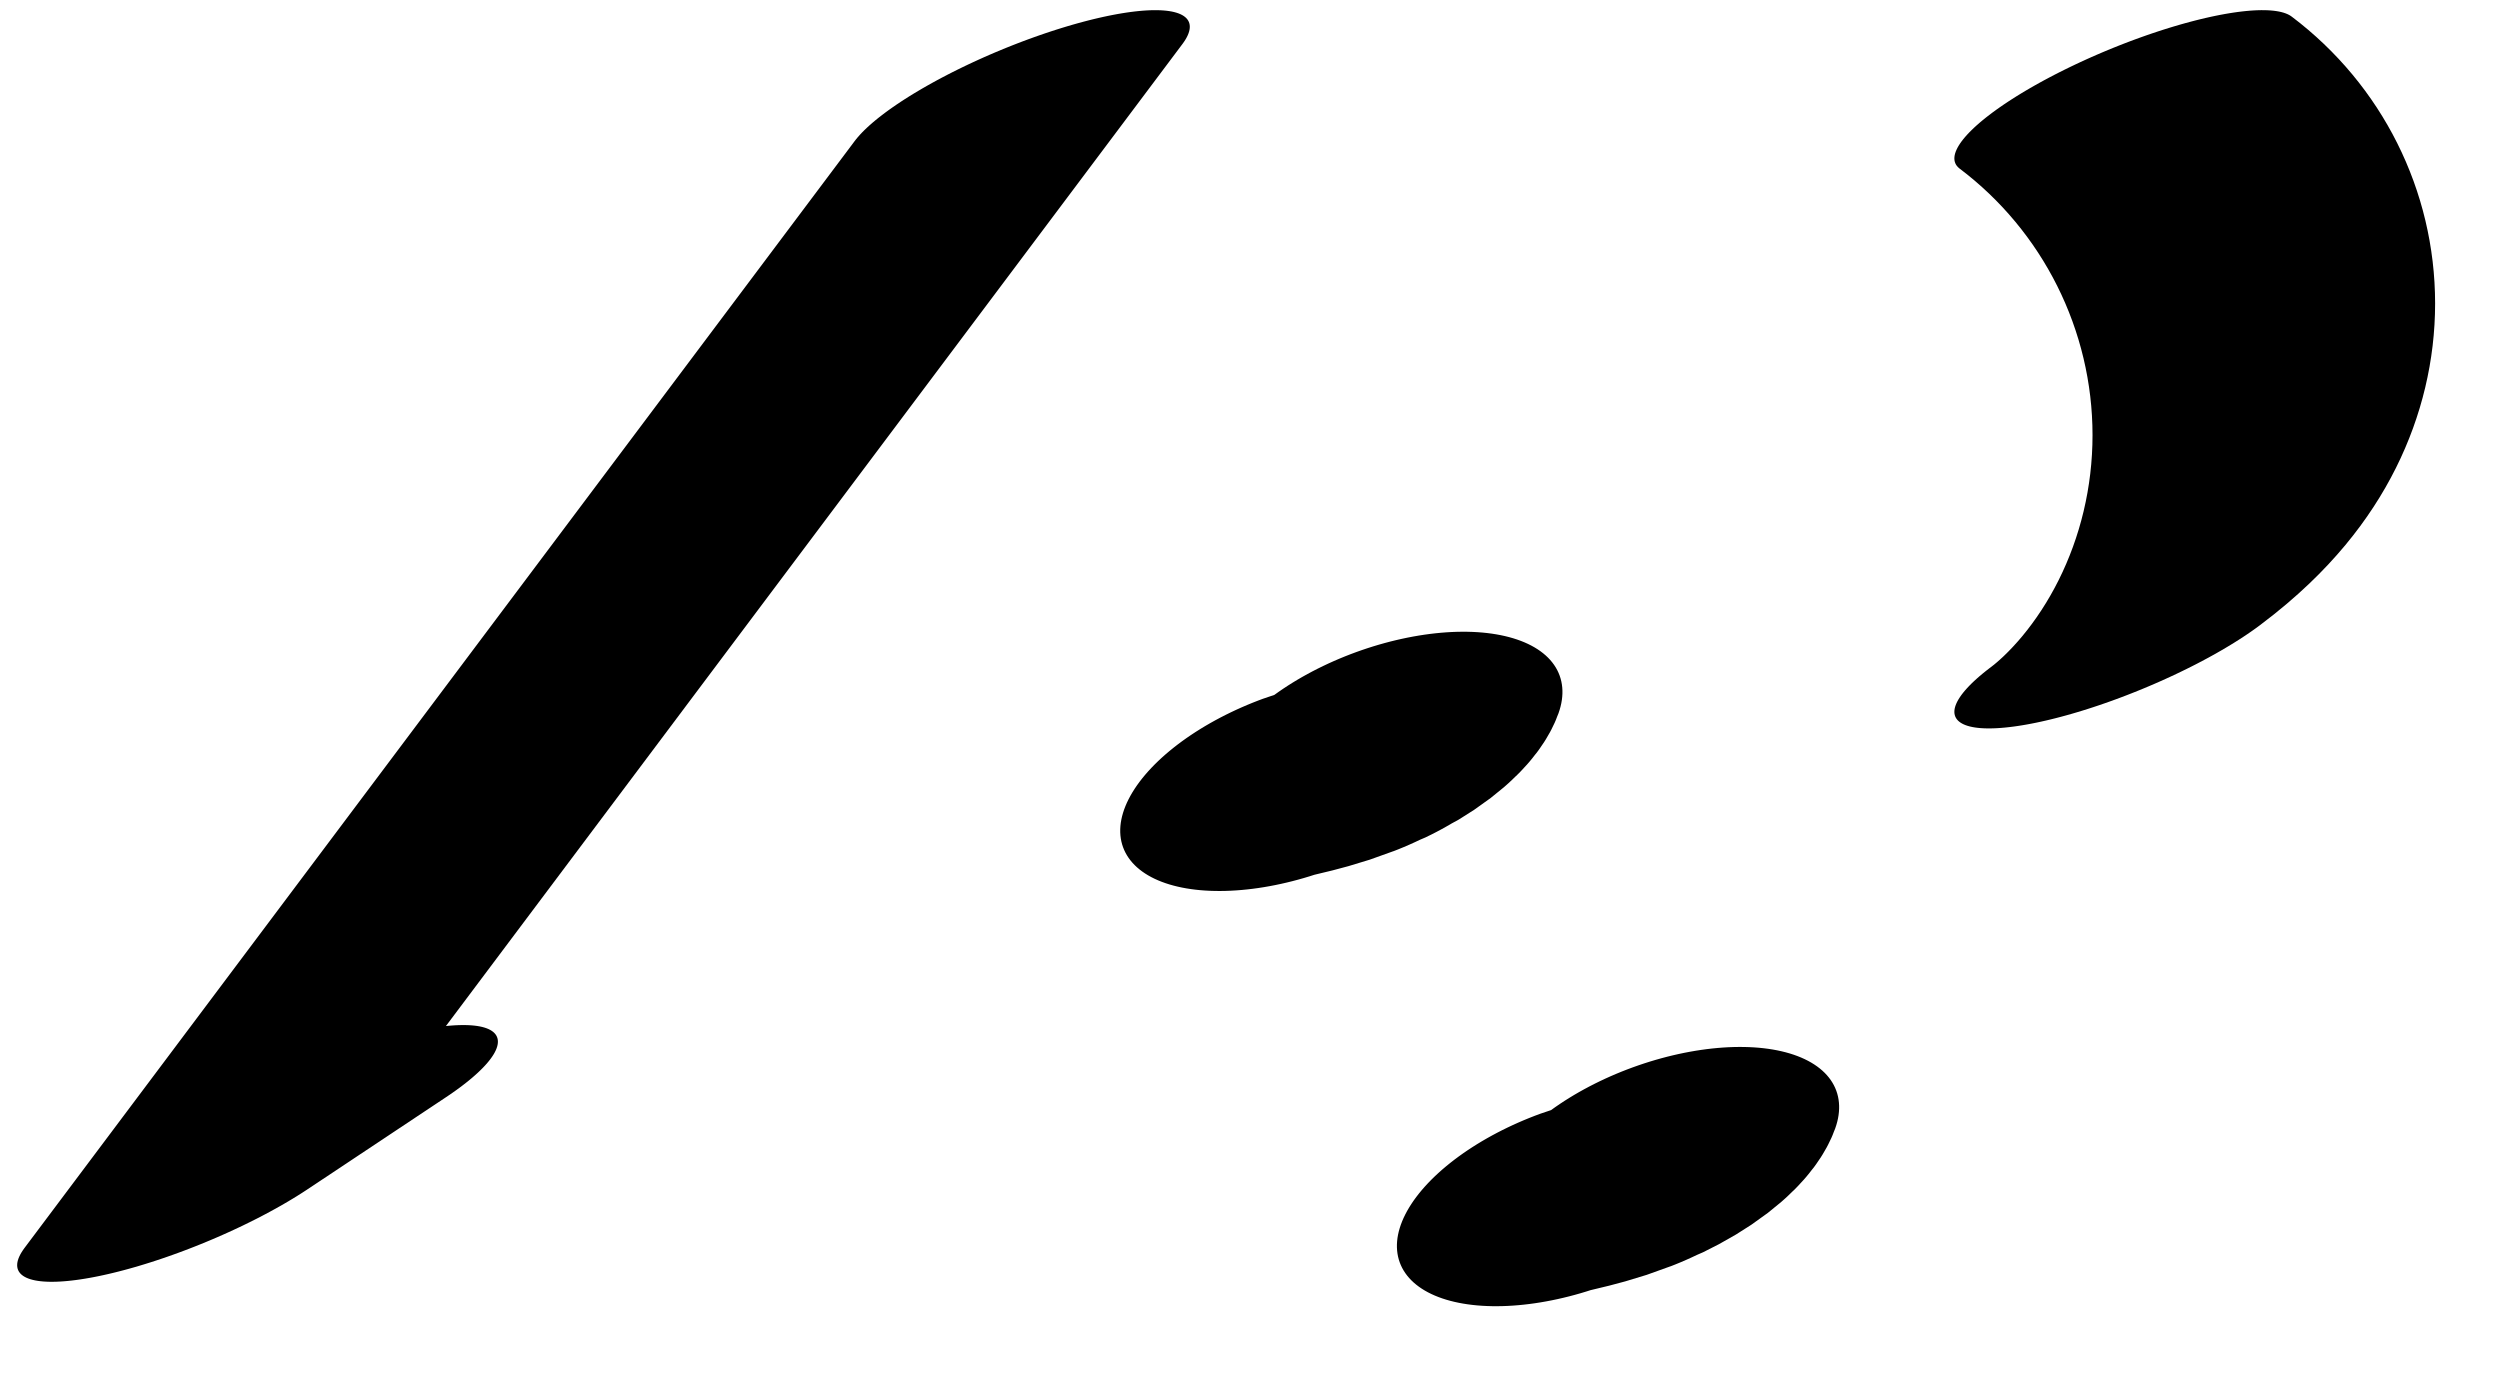
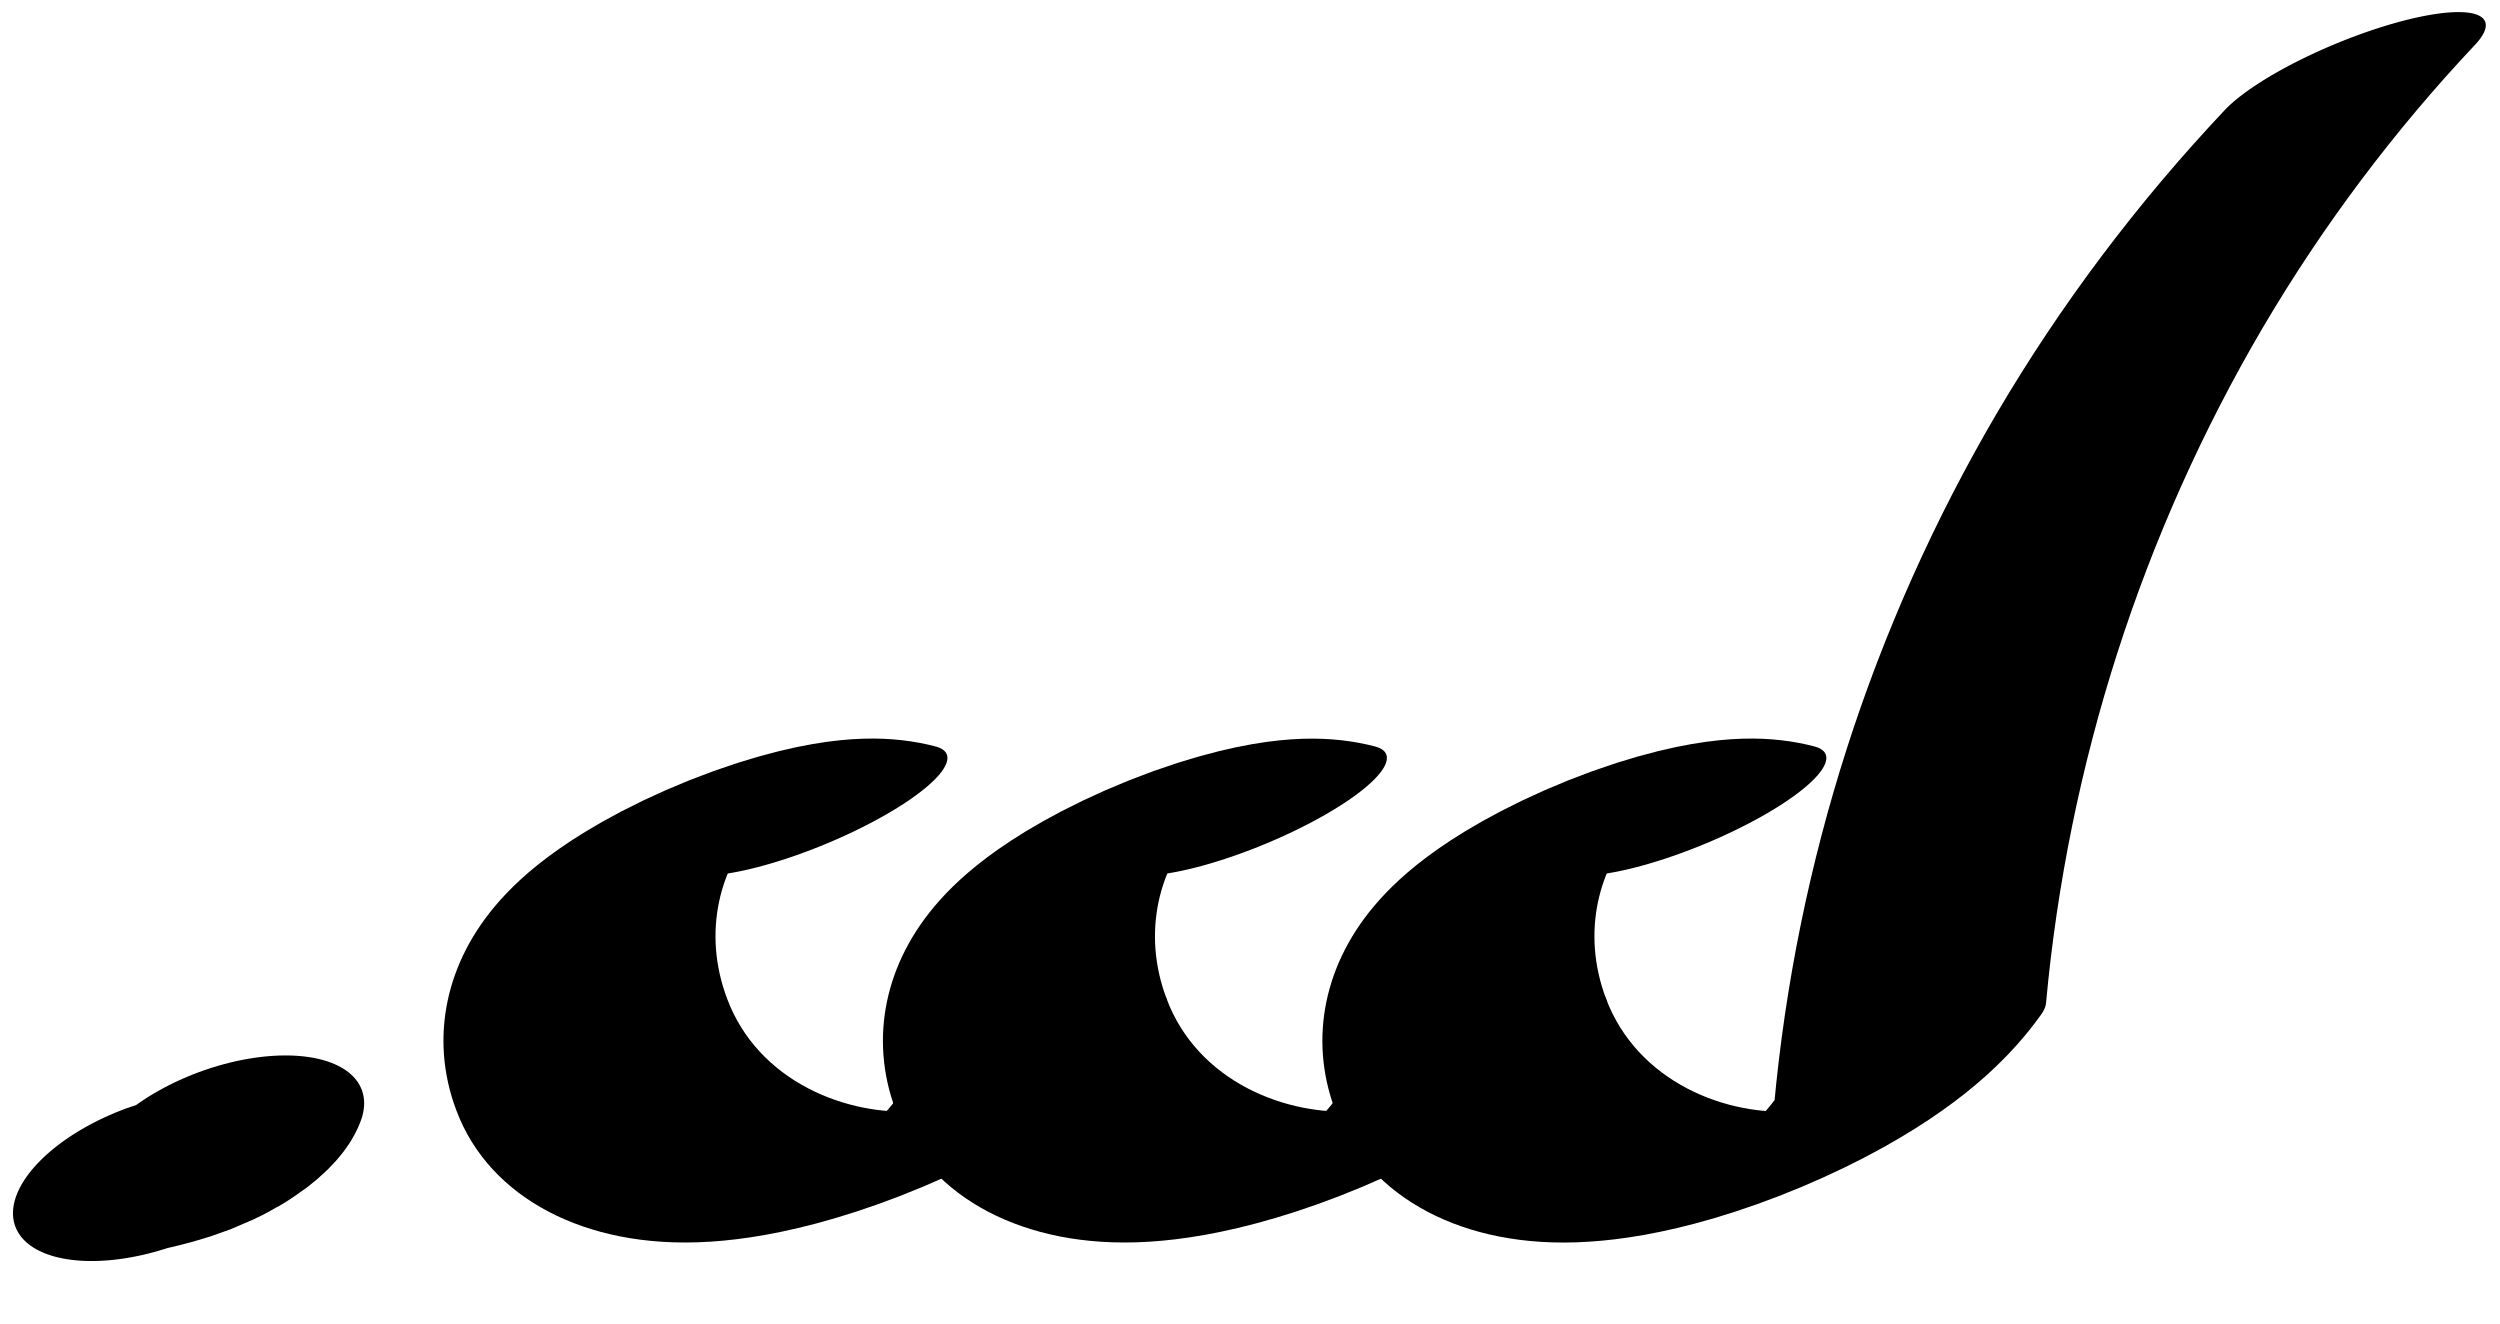
- <svg xmlns="http://www.w3.org/2000/svg" width="27" height="15" viewBox="0 0 27 15">
-   <path fill="none" stroke-width="32.529" stroke-linecap="round" stroke-linejoin="round" stroke="rgb(0%, 0%, 0%)" stroke-opacity="1" stroke-miterlimit="10" d="M 126.738 284.991 L 21.751 36.331 L 36.109 47.62 " transform="matrix(0.113137, -0.0468644, -0.0117155, -0.0282833, 0, 15)" />
-   <path fill="none" stroke-width="38.044" stroke-linecap="round" stroke-linejoin="round" stroke="rgb(0%, 0%, 0%)" stroke-opacity="1" stroke-miterlimit="10" d="M 147.818 25.943 C 151.62 25.973 155.979 22.48 158.46 28.426 " transform="matrix(0.097754, -0.0355797, -0.0177892, -0.048877, 0, 15)" />
-   <path fill="none" stroke-width="38.044" stroke-linecap="round" stroke-linejoin="round" stroke="rgb(0%, 0%, 0%)" stroke-opacity="1" stroke-miterlimit="10" d="M 160.068 -74.722 C 163.905 -74.718 168.229 -78.186 170.71 -72.239 " transform="matrix(0.097754, -0.0355797, -0.0177892, -0.048877, 0, 15)" />
-   <path fill="none" stroke-width="32.529" stroke-linecap="round" stroke-linejoin="round" stroke="rgb(0%, 0%, 0%)" stroke-opacity="1" stroke-miterlimit="10" d="M 198.27 -44.845 C 207.54 -35.345 215.192 -8.8 218.866 26.684 C 222.54 62.167 221.81 102.462 216.947 135.519 " transform="matrix(0.113137, -0.0468644, -0.0117155, -0.0282833, 0, 15)" />
+ <svg xmlns="http://www.w3.org/2000/svg" width="34" height="18" viewBox="0 0 34 18">
+   <path fill="none" stroke-width="32.529" stroke-linecap="round" stroke-linejoin="round" stroke="rgb(0%, 0%, 0%)" stroke-opacity="1" stroke-miterlimit="10" d="M 195.246 -76.711 C 181.975 -36.49 162.872 -72.926 162.326 -139.557 C 161.993 -180.44 169.777 -213.639 179.682 -227.014 C 188.944 -239.598 199.13 -234.93 207.415 -214.268 C 219.938 -119.005 237.554 -35.91 259.025 29.059 C 269.87 61.776 281.619 89.543 294.05 111.897 " transform="matrix(0.113137, -0.0468644, -0.0117155, -0.0282833, 0, 18)" />
+   <path fill="none" stroke-width="32.529" stroke-linecap="round" stroke-linejoin="round" stroke="rgb(0%, 0%, 0%)" stroke-opacity="1" stroke-miterlimit="10" d="M 150.157 -1.999 C 136.874 38.103 117.783 1.785 117.236 -64.845 C 116.875 -105.68 124.7 -138.81 134.593 -152.302 C 143.855 -164.887 154.011 -160.169 162.326 -139.557 " transform="matrix(0.113137, -0.0468644, -0.0117155, -0.0282833, 0, 18)" />
+   <path fill="none" stroke-width="32.529" stroke-linecap="round" stroke-linejoin="round" stroke="rgb(0%, 0%, 0%)" stroke-opacity="1" stroke-miterlimit="10" d="M 105.067 72.712 C 91.767 112.982 72.693 76.497 72.147 9.866 C 71.785 -30.968 79.61 -64.099 89.503 -77.591 C 98.736 -90.126 108.921 -85.458 117.236 -64.845 " transform="matrix(0.113137, -0.0468644, -0.0117155, -0.0282833, 0, 18)" />
+   <path fill="none" stroke-width="38.044" stroke-linecap="round" stroke-linejoin="round" stroke="rgb(0%, 0%, 0%)" stroke-opacity="1" stroke-miterlimit="10" d="M 25.241 22.545 C 29.043 22.574 33.402 19.081 35.87 24.957 " transform="matrix(0.097754, -0.0355797, -0.0177892, -0.048877, 0, 18)" />
</svg>
